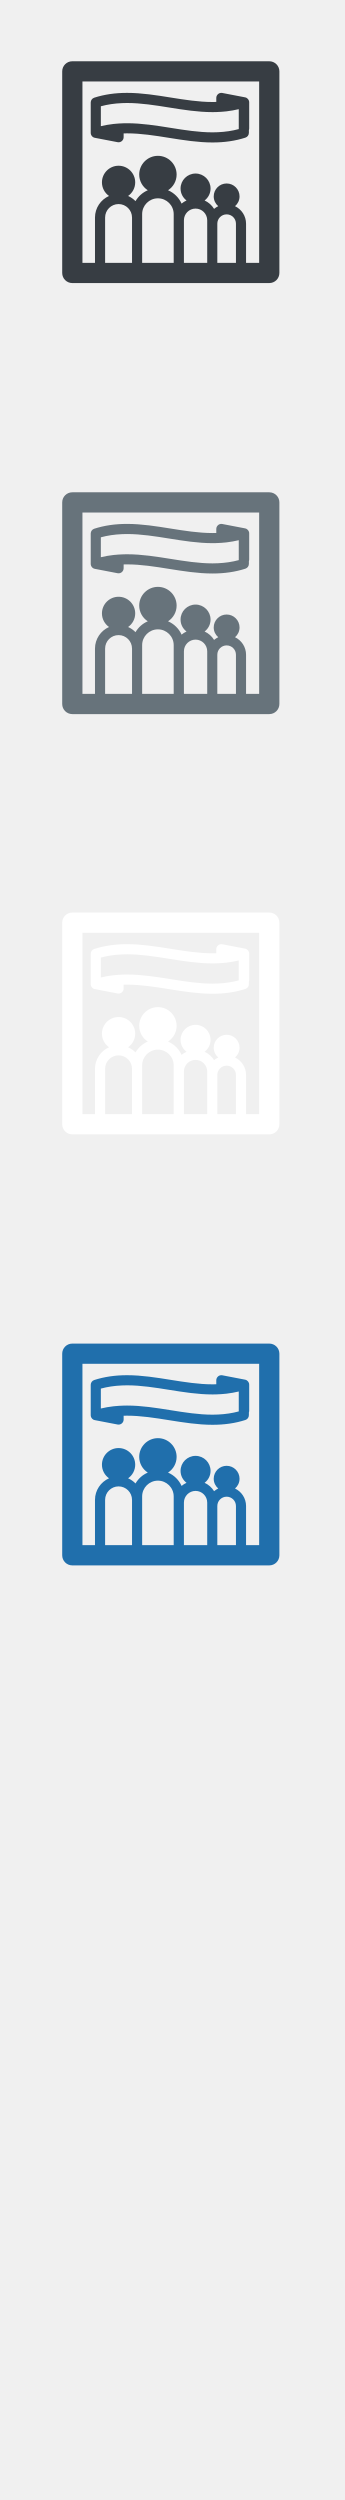
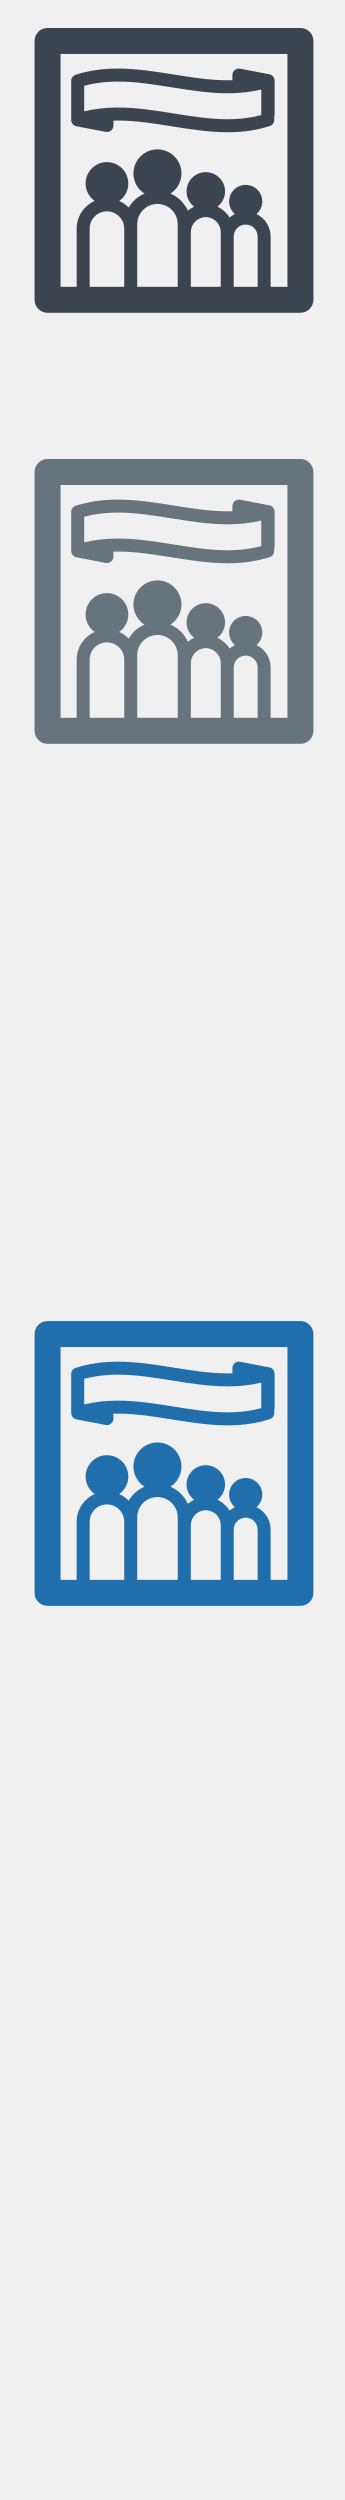
<svg xmlns="http://www.w3.org/2000/svg" width="32px" height="232px" viewBox="0 0 32 232" version="1.1">
  <description>Created with Sketch.</description>
  <defs />
-   <g id="Gold-destinations" stroke="none" stroke-width="1" fill="none" fill-rule="evenodd">
-     <g id="Slices" transform="translate(-120, 0)" />
-     <g id="Interests-Icons" transform="translate(-114, -1)">
-       <g id="Family-travel" transform="translate(120, 126)" fill="#206FAC">
-         <path d="M2.419,3.512 L2.419,6.329 C2.419,6.353 2.422,6.378 2.426,6.402 C2.427,6.408 2.428,6.415 2.429,6.421 C2.434,6.444 2.439,6.465 2.447,6.486 C2.448,6.487 2.449,6.488 2.449,6.49 C2.456,6.513 2.467,6.534 2.478,6.554 C2.482,6.56 2.485,6.565 2.489,6.57 C2.499,6.588 2.51,6.604 2.523,6.621 C2.526,6.623 2.527,6.626 2.529,6.629 C2.544,6.647 2.561,6.663 2.578,6.679 C2.583,6.684 2.588,6.688 2.593,6.692 C2.599,6.698 2.606,6.703 2.612,6.707 C2.621,6.714 2.63,6.718 2.638,6.723 C2.643,6.728 2.649,6.731 2.654,6.735 C2.673,6.745 2.694,6.755 2.716,6.765 C2.722,6.766 2.727,6.768 2.732,6.77 C2.75,6.777 2.771,6.782 2.792,6.787 C2.795,6.788 2.798,6.789 2.801,6.789 L4.915,7.195 C5.052,7.221 5.193,7.186 5.303,7.095 C5.41,7.006 5.473,6.874 5.473,6.735 L5.473,6.38 C5.578,6.378 5.685,6.375 5.793,6.375 C7.077,6.375 8.402,6.587 9.683,6.792 C11.002,7.002 12.364,7.221 13.724,7.221 C14.837,7.221 15.834,7.075 16.77,6.775 C16.965,6.712 17.097,6.534 17.097,6.329 L17.097,6.075 C17.114,6.026 17.125,5.976 17.125,5.922 L17.125,3.494 C17.125,3.27 16.965,3.076 16.743,3.033 L14.629,2.627 C14.6,2.622 14.57,2.619 14.541,2.619 C14.433,2.619 14.326,2.656 14.242,2.727 C14.134,2.816 14.071,2.948 14.071,3.09 L14.071,3.46 C13.957,3.463 13.841,3.466 13.724,3.466 C12.439,3.466 11.113,3.254 9.832,3.049 C8.515,2.838 7.151,2.619 5.793,2.619 L5.792,2.619 C4.679,2.619 3.683,2.766 2.746,3.065 C2.551,3.128 2.419,3.308 2.419,3.512 L2.419,3.512 Z M13.724,6.282 C12.439,6.282 11.114,6.07 9.832,5.865 C8.515,5.655 7.151,5.436 5.793,5.436 C5.685,5.436 5.578,5.438 5.473,5.441 C5.313,5.445 5.158,5.452 5.004,5.463 C4.845,5.474 4.689,5.486 4.533,5.504 C4.128,5.549 3.738,5.617 3.359,5.709 L3.359,3.862 C3.976,3.694 4.629,3.598 5.335,3.569 C5.484,3.562 5.637,3.558 5.792,3.558 L5.793,3.558 C7.077,3.558 8.402,3.77 9.683,3.975 C11.001,4.186 12.364,4.405 13.724,4.405 C13.841,4.405 13.957,4.402 14.071,4.399 C14.23,4.394 14.386,4.386 14.541,4.376 C14.699,4.365 14.857,4.351 15.011,4.334 C15.406,4.287 15.786,4.22 16.157,4.131 L16.157,5.979 C15.553,6.143 14.916,6.238 14.227,6.269 C14.062,6.276 13.895,6.282 13.724,6.282 L13.724,6.282 Z" id="Fill-1" />
-         <path d="M18.988,-0.315 L0.711,-0.315 C0.193,-0.315 -0.228,0.105 -0.228,0.624 L-0.228,19.331 C-0.228,19.849 0.193,20.269 0.711,20.269 L18.988,20.269 C19.507,20.269 19.927,19.849 19.927,19.331 L19.927,0.624 C19.927,0.105 19.507,-0.315 18.988,-0.315 L18.988,-0.315 Z M7.191,14.187 L7.191,13.868 C7.191,13.061 7.848,12.404 8.655,12.404 C9.462,12.404 10.119,13.061 10.119,13.868 L10.119,18.391 L7.191,18.391 L7.191,14.187 L7.191,14.187 Z M6.252,18.391 L3.754,18.391 L3.754,14.187 C3.754,13.498 4.315,12.937 5.004,12.937 C5.691,12.937 6.252,13.498 6.252,14.187 L6.252,18.391 L6.252,18.391 Z M13.229,14.759 L13.229,18.391 L11.068,18.391 L11.068,14.439 C11.068,13.842 11.552,13.357 12.148,13.357 C12.744,13.357 13.229,13.842 13.229,14.439 L13.229,14.759 L13.229,14.759 Z M14.167,14.759 C14.167,14.281 14.554,13.893 15.032,13.893 C15.508,13.893 15.896,14.281 15.896,14.759 L15.896,18.391 L14.167,18.391 L14.167,14.759 L14.167,14.759 Z M18.049,18.391 L16.834,18.391 L16.834,14.759 C16.834,14.043 16.416,13.425 15.81,13.134 C16.067,12.914 16.23,12.589 16.23,12.226 C16.23,11.565 15.692,11.027 15.032,11.027 C14.371,11.027 13.833,11.565 13.833,12.226 C13.833,12.589 13.996,12.914 14.252,13.134 C14.113,13.201 13.983,13.285 13.867,13.383 C13.657,13.044 13.352,12.772 12.987,12.604 C13.322,12.349 13.54,11.948 13.54,11.496 C13.54,10.728 12.916,10.104 12.148,10.104 C11.38,10.104 10.756,10.728 10.756,11.496 C10.756,11.948 10.973,12.349 11.309,12.604 C11.143,12.681 10.989,12.776 10.85,12.893 C10.603,12.339 10.152,11.896 9.594,11.656 C10.072,11.347 10.39,10.81 10.39,10.199 C10.39,9.241 9.612,8.461 8.655,8.461 C7.698,8.461 6.918,9.241 6.918,10.199 C6.918,10.81 7.236,11.347 7.715,11.656 C7.234,11.861 6.835,12.219 6.576,12.666 C6.38,12.466 6.149,12.302 5.889,12.186 C6.286,11.906 6.547,11.446 6.547,10.924 C6.547,10.072 5.854,9.38 5.004,9.38 C4.152,9.38 3.46,10.072 3.46,10.924 C3.46,11.446 3.72,11.906 4.117,12.186 C3.352,12.527 2.815,13.296 2.815,14.187 L2.815,18.391 L1.651,18.391 L1.651,1.562 L18.049,1.562 L18.049,18.391 L18.049,18.391 Z" id="Fill-2" />
-       </g>
-       <g id="Family-travel-2" transform="translate(120, 47)" fill="#67737B">
-         <path d="M2.419,3.512 L2.419,6.329 C2.419,6.353 2.422,6.378 2.426,6.402 C2.427,6.408 2.428,6.415 2.429,6.421 C2.434,6.444 2.439,6.465 2.447,6.486 C2.448,6.487 2.449,6.488 2.449,6.49 C2.456,6.513 2.467,6.534 2.478,6.554 C2.482,6.56 2.485,6.565 2.489,6.57 C2.499,6.588 2.51,6.604 2.523,6.621 C2.526,6.623 2.527,6.626 2.529,6.629 C2.544,6.647 2.561,6.663 2.578,6.679 C2.583,6.684 2.588,6.688 2.593,6.692 C2.599,6.698 2.606,6.703 2.612,6.707 C2.621,6.714 2.63,6.718 2.638,6.723 C2.643,6.728 2.649,6.731 2.654,6.735 C2.673,6.745 2.694,6.755 2.716,6.765 C2.722,6.766 2.727,6.768 2.732,6.77 C2.75,6.777 2.771,6.782 2.792,6.787 C2.795,6.788 2.798,6.789 2.801,6.789 L4.915,7.195 C5.052,7.221 5.193,7.186 5.303,7.095 C5.41,7.006 5.473,6.874 5.473,6.735 L5.473,6.38 C5.578,6.378 5.685,6.375 5.793,6.375 C7.077,6.375 8.402,6.587 9.683,6.792 C11.002,7.002 12.364,7.221 13.724,7.221 C14.837,7.221 15.834,7.075 16.77,6.775 C16.965,6.712 17.097,6.534 17.097,6.329 L17.097,6.075 C17.114,6.026 17.125,5.976 17.125,5.922 L17.125,3.494 C17.125,3.27 16.965,3.076 16.743,3.033 L14.629,2.627 C14.6,2.622 14.57,2.619 14.541,2.619 C14.433,2.619 14.326,2.656 14.242,2.727 C14.134,2.816 14.071,2.948 14.071,3.09 L14.071,3.46 C13.957,3.463 13.841,3.466 13.724,3.466 C12.439,3.466 11.113,3.254 9.832,3.049 C8.515,2.838 7.151,2.619 5.793,2.619 L5.792,2.619 C4.679,2.619 3.683,2.766 2.746,3.065 C2.551,3.128 2.419,3.308 2.419,3.512 L2.419,3.512 Z M13.724,6.282 C12.439,6.282 11.114,6.07 9.832,5.865 C8.515,5.655 7.151,5.436 5.793,5.436 C5.685,5.436 5.578,5.438 5.473,5.441 C5.313,5.445 5.158,5.452 5.004,5.463 C4.845,5.474 4.689,5.486 4.533,5.504 C4.128,5.549 3.738,5.617 3.359,5.709 L3.359,3.862 C3.976,3.694 4.629,3.598 5.335,3.569 C5.484,3.562 5.637,3.558 5.792,3.558 L5.793,3.558 C7.077,3.558 8.402,3.77 9.683,3.975 C11.001,4.186 12.364,4.405 13.724,4.405 C13.841,4.405 13.957,4.402 14.071,4.399 C14.23,4.394 14.386,4.386 14.541,4.376 C14.699,4.365 14.857,4.351 15.011,4.334 C15.406,4.287 15.786,4.22 16.157,4.131 L16.157,5.979 C15.553,6.143 14.916,6.238 14.227,6.269 C14.062,6.276 13.895,6.282 13.724,6.282 L13.724,6.282 Z" id="Fill-1" />
-         <path d="M18.988,-0.315 L0.711,-0.315 C0.193,-0.315 -0.228,0.105 -0.228,0.624 L-0.228,19.331 C-0.228,19.849 0.193,20.269 0.711,20.269 L18.988,20.269 C19.507,20.269 19.927,19.849 19.927,19.331 L19.927,0.624 C19.927,0.105 19.507,-0.315 18.988,-0.315 L18.988,-0.315 Z M7.191,14.187 L7.191,13.868 C7.191,13.061 7.848,12.404 8.655,12.404 C9.462,12.404 10.119,13.061 10.119,13.868 L10.119,18.391 L7.191,18.391 L7.191,14.187 L7.191,14.187 Z M6.252,18.391 L3.754,18.391 L3.754,14.187 C3.754,13.498 4.315,12.937 5.004,12.937 C5.691,12.937 6.252,13.498 6.252,14.187 L6.252,18.391 L6.252,18.391 Z M13.229,14.759 L13.229,18.391 L11.068,18.391 L11.068,14.439 C11.068,13.842 11.552,13.357 12.148,13.357 C12.744,13.357 13.229,13.842 13.229,14.439 L13.229,14.759 L13.229,14.759 Z M14.167,14.759 C14.167,14.281 14.554,13.893 15.032,13.893 C15.508,13.893 15.896,14.281 15.896,14.759 L15.896,18.391 L14.167,18.391 L14.167,14.759 L14.167,14.759 Z M18.049,18.391 L16.834,18.391 L16.834,14.759 C16.834,14.043 16.416,13.425 15.81,13.134 C16.067,12.914 16.23,12.589 16.23,12.226 C16.23,11.565 15.692,11.027 15.032,11.027 C14.371,11.027 13.833,11.565 13.833,12.226 C13.833,12.589 13.996,12.914 14.252,13.134 C14.113,13.201 13.983,13.285 13.867,13.383 C13.657,13.044 13.352,12.772 12.987,12.604 C13.322,12.349 13.54,11.948 13.54,11.496 C13.54,10.728 12.916,10.104 12.148,10.104 C11.38,10.104 10.756,10.728 10.756,11.496 C10.756,11.948 10.973,12.349 11.309,12.604 C11.143,12.681 10.989,12.776 10.85,12.893 C10.603,12.339 10.152,11.896 9.594,11.656 C10.072,11.347 10.39,10.81 10.39,10.199 C10.39,9.241 9.612,8.461 8.655,8.461 C7.698,8.461 6.918,9.241 6.918,10.199 C6.918,10.81 7.236,11.347 7.715,11.656 C7.234,11.861 6.835,12.219 6.576,12.666 C6.38,12.466 6.149,12.302 5.889,12.186 C6.286,11.906 6.547,11.446 6.547,10.924 C6.547,10.072 5.854,9.38 5.004,9.38 C4.152,9.38 3.46,10.072 3.46,10.924 C3.46,11.446 3.72,11.906 4.117,12.186 C3.352,12.527 2.815,13.296 2.815,14.187 L2.815,18.391 L1.651,18.391 L1.651,1.562 L18.049,1.562 L18.049,18.391 L18.049,18.391 Z" id="Fill-2" />
-       </g>
-       <g id="Family-travel-3" transform="translate(120, 7)" fill="#373D43">
-         <path d="M2.419,3.512 L2.419,6.329 C2.419,6.353 2.422,6.378 2.426,6.402 C2.427,6.408 2.428,6.415 2.429,6.421 C2.434,6.444 2.439,6.465 2.447,6.486 C2.448,6.487 2.449,6.488 2.449,6.49 C2.456,6.513 2.467,6.534 2.478,6.554 C2.482,6.56 2.485,6.565 2.489,6.57 C2.499,6.588 2.51,6.604 2.523,6.621 C2.526,6.623 2.527,6.626 2.529,6.629 C2.544,6.647 2.561,6.663 2.578,6.679 C2.583,6.684 2.588,6.688 2.593,6.692 C2.599,6.698 2.606,6.703 2.612,6.707 C2.621,6.714 2.63,6.718 2.638,6.723 C2.643,6.728 2.649,6.731 2.654,6.735 C2.673,6.745 2.694,6.755 2.716,6.765 C2.722,6.766 2.727,6.768 2.732,6.77 C2.75,6.777 2.771,6.782 2.792,6.787 C2.795,6.788 2.798,6.789 2.801,6.789 L4.915,7.195 C5.052,7.221 5.193,7.186 5.303,7.095 C5.41,7.006 5.473,6.874 5.473,6.735 L5.473,6.38 C5.578,6.378 5.685,6.375 5.793,6.375 C7.077,6.375 8.402,6.587 9.683,6.792 C11.002,7.002 12.364,7.221 13.724,7.221 C14.837,7.221 15.834,7.075 16.77,6.775 C16.965,6.712 17.097,6.534 17.097,6.329 L17.097,6.075 C17.114,6.026 17.125,5.976 17.125,5.922 L17.125,3.494 C17.125,3.27 16.965,3.076 16.743,3.033 L14.629,2.627 C14.6,2.622 14.57,2.619 14.541,2.619 C14.433,2.619 14.326,2.656 14.242,2.727 C14.134,2.816 14.071,2.948 14.071,3.09 L14.071,3.46 C13.957,3.463 13.841,3.466 13.724,3.466 C12.439,3.466 11.113,3.254 9.832,3.049 C8.515,2.838 7.151,2.619 5.793,2.619 L5.792,2.619 C4.679,2.619 3.683,2.766 2.746,3.065 C2.551,3.128 2.419,3.308 2.419,3.512 L2.419,3.512 Z M13.724,6.282 C12.439,6.282 11.114,6.07 9.832,5.865 C8.515,5.655 7.151,5.436 5.793,5.436 C5.685,5.436 5.578,5.438 5.473,5.441 C5.313,5.445 5.158,5.452 5.004,5.463 C4.845,5.474 4.689,5.486 4.533,5.504 C4.128,5.549 3.738,5.617 3.359,5.709 L3.359,3.862 C3.976,3.694 4.629,3.598 5.335,3.569 C5.484,3.562 5.637,3.558 5.792,3.558 L5.793,3.558 C7.077,3.558 8.402,3.77 9.683,3.975 C11.001,4.186 12.364,4.405 13.724,4.405 C13.841,4.405 13.957,4.402 14.071,4.399 C14.23,4.394 14.386,4.386 14.541,4.376 C14.699,4.365 14.857,4.351 15.011,4.334 C15.406,4.287 15.786,4.22 16.157,4.131 L16.157,5.979 C15.553,6.143 14.916,6.238 14.227,6.269 C14.062,6.276 13.895,6.282 13.724,6.282 L13.724,6.282 Z" id="Fill-1" />
-         <path d="M18.988,-0.315 L0.711,-0.315 C0.193,-0.315 -0.228,0.105 -0.228,0.624 L-0.228,19.331 C-0.228,19.849 0.193,20.269 0.711,20.269 L18.988,20.269 C19.507,20.269 19.927,19.849 19.927,19.331 L19.927,0.624 C19.927,0.105 19.507,-0.315 18.988,-0.315 L18.988,-0.315 Z M7.191,14.187 L7.191,13.868 C7.191,13.061 7.848,12.404 8.655,12.404 C9.462,12.404 10.119,13.061 10.119,13.868 L10.119,18.391 L7.191,18.391 L7.191,14.187 L7.191,14.187 Z M6.252,18.391 L3.754,18.391 L3.754,14.187 C3.754,13.498 4.315,12.937 5.004,12.937 C5.691,12.937 6.252,13.498 6.252,14.187 L6.252,18.391 L6.252,18.391 Z M13.229,14.759 L13.229,18.391 L11.068,18.391 L11.068,14.439 C11.068,13.842 11.552,13.357 12.148,13.357 C12.744,13.357 13.229,13.842 13.229,14.439 L13.229,14.759 L13.229,14.759 Z M14.167,14.759 C14.167,14.281 14.554,13.893 15.032,13.893 C15.508,13.893 15.896,14.281 15.896,14.759 L15.896,18.391 L14.167,18.391 L14.167,14.759 L14.167,14.759 Z M18.049,18.391 L16.834,18.391 L16.834,14.759 C16.834,14.043 16.416,13.425 15.81,13.134 C16.067,12.914 16.23,12.589 16.23,12.226 C16.23,11.565 15.692,11.027 15.032,11.027 C14.371,11.027 13.833,11.565 13.833,12.226 C13.833,12.589 13.996,12.914 14.252,13.134 C14.113,13.201 13.983,13.285 13.867,13.383 C13.657,13.044 13.352,12.772 12.987,12.604 C13.322,12.349 13.54,11.948 13.54,11.496 C13.54,10.728 12.916,10.104 12.148,10.104 C11.38,10.104 10.756,10.728 10.756,11.496 C10.756,11.948 10.973,12.349 11.309,12.604 C11.143,12.681 10.989,12.776 10.85,12.893 C10.603,12.339 10.152,11.896 9.594,11.656 C10.072,11.347 10.39,10.81 10.39,10.199 C10.39,9.241 9.612,8.461 8.655,8.461 C7.698,8.461 6.918,9.241 6.918,10.199 C6.918,10.81 7.236,11.347 7.715,11.656 C7.234,11.861 6.835,12.219 6.576,12.666 C6.38,12.466 6.149,12.302 5.889,12.186 C6.286,11.906 6.547,11.446 6.547,10.924 C6.547,10.072 5.854,9.38 5.004,9.38 C4.152,9.38 3.46,10.072 3.46,10.924 C3.46,11.446 3.72,11.906 4.117,12.186 C3.352,12.527 2.815,13.296 2.815,14.187 L2.815,18.391 L1.651,18.391 L1.651,1.562 L18.049,1.562 L18.049,18.391 L18.049,18.391 Z" id="Fill-2" />
-       </g>
-       <g id="Family-travel-4" transform="translate(120, 86)" fill="#FFFFFF">
-         <path d="M2.419,3.512 L2.419,6.329 C2.419,6.353 2.422,6.378 2.426,6.402 C2.427,6.408 2.428,6.415 2.429,6.421 C2.434,6.444 2.439,6.465 2.447,6.486 C2.448,6.487 2.449,6.488 2.449,6.49 C2.456,6.513 2.467,6.534 2.478,6.554 C2.482,6.56 2.485,6.565 2.489,6.57 C2.499,6.588 2.51,6.604 2.523,6.621 C2.526,6.623 2.527,6.626 2.529,6.629 C2.544,6.647 2.561,6.663 2.578,6.679 C2.583,6.684 2.588,6.688 2.593,6.692 C2.599,6.698 2.606,6.703 2.612,6.707 C2.621,6.714 2.63,6.718 2.638,6.723 C2.643,6.728 2.649,6.731 2.654,6.735 C2.673,6.745 2.694,6.755 2.716,6.765 C2.722,6.766 2.727,6.768 2.732,6.77 C2.75,6.777 2.771,6.782 2.792,6.787 C2.795,6.788 2.798,6.789 2.801,6.789 L4.915,7.195 C5.052,7.221 5.193,7.186 5.303,7.095 C5.41,7.006 5.473,6.874 5.473,6.735 L5.473,6.38 C5.578,6.378 5.685,6.375 5.793,6.375 C7.077,6.375 8.402,6.587 9.683,6.792 C11.002,7.002 12.364,7.221 13.724,7.221 C14.837,7.221 15.834,7.075 16.77,6.775 C16.965,6.712 17.097,6.534 17.097,6.329 L17.097,6.075 C17.114,6.026 17.125,5.976 17.125,5.922 L17.125,3.494 C17.125,3.27 16.965,3.076 16.743,3.033 L14.629,2.627 C14.6,2.622 14.57,2.619 14.541,2.619 C14.433,2.619 14.326,2.656 14.242,2.727 C14.134,2.816 14.071,2.948 14.071,3.09 L14.071,3.46 C13.957,3.463 13.841,3.466 13.724,3.466 C12.439,3.466 11.113,3.254 9.832,3.049 C8.515,2.838 7.151,2.619 5.793,2.619 L5.792,2.619 C4.679,2.619 3.683,2.766 2.746,3.065 C2.551,3.128 2.419,3.308 2.419,3.512 L2.419,3.512 Z M13.724,6.282 C12.439,6.282 11.114,6.07 9.832,5.865 C8.515,5.655 7.151,5.436 5.793,5.436 C5.685,5.436 5.578,5.438 5.473,5.441 C5.313,5.445 5.158,5.452 5.004,5.463 C4.845,5.474 4.689,5.486 4.533,5.504 C4.128,5.549 3.738,5.617 3.359,5.709 L3.359,3.862 C3.976,3.694 4.629,3.598 5.335,3.569 C5.484,3.562 5.637,3.558 5.792,3.558 L5.793,3.558 C7.077,3.558 8.402,3.77 9.683,3.975 C11.001,4.186 12.364,4.405 13.724,4.405 C13.841,4.405 13.957,4.402 14.071,4.399 C14.23,4.394 14.386,4.386 14.541,4.376 C14.699,4.365 14.857,4.351 15.011,4.334 C15.406,4.287 15.786,4.22 16.157,4.131 L16.157,5.979 C15.553,6.143 14.916,6.238 14.227,6.269 C14.062,6.276 13.895,6.282 13.724,6.282 L13.724,6.282 Z" id="Fill-1" />
-         <path d="M18.988,-0.315 L0.711,-0.315 C0.193,-0.315 -0.228,0.105 -0.228,0.624 L-0.228,19.331 C-0.228,19.849 0.193,20.269 0.711,20.269 L18.988,20.269 C19.507,20.269 19.927,19.849 19.927,19.331 L19.927,0.624 C19.927,0.105 19.507,-0.315 18.988,-0.315 L18.988,-0.315 Z M7.191,14.187 L7.191,13.868 C7.191,13.061 7.848,12.404 8.655,12.404 C9.462,12.404 10.119,13.061 10.119,13.868 L10.119,18.391 L7.191,18.391 L7.191,14.187 L7.191,14.187 Z M6.252,18.391 L3.754,18.391 L3.754,14.187 C3.754,13.498 4.315,12.937 5.004,12.937 C5.691,12.937 6.252,13.498 6.252,14.187 L6.252,18.391 L6.252,18.391 Z M13.229,14.759 L13.229,18.391 L11.068,18.391 L11.068,14.439 C11.068,13.842 11.552,13.357 12.148,13.357 C12.744,13.357 13.229,13.842 13.229,14.439 L13.229,14.759 L13.229,14.759 Z M14.167,14.759 C14.167,14.281 14.554,13.893 15.032,13.893 C15.508,13.893 15.896,14.281 15.896,14.759 L15.896,18.391 L14.167,18.391 L14.167,14.759 L14.167,14.759 Z M18.049,18.391 L16.834,18.391 L16.834,14.759 C16.834,14.043 16.416,13.425 15.81,13.134 C16.067,12.914 16.23,12.589 16.23,12.226 C16.23,11.565 15.692,11.027 15.032,11.027 C14.371,11.027 13.833,11.565 13.833,12.226 C13.833,12.589 13.996,12.914 14.252,13.134 C14.113,13.201 13.983,13.285 13.867,13.383 C13.657,13.044 13.352,12.772 12.987,12.604 C13.322,12.349 13.54,11.948 13.54,11.496 C13.54,10.728 12.916,10.104 12.148,10.104 C11.38,10.104 10.756,10.728 10.756,11.496 C10.756,11.948 10.973,12.349 11.309,12.604 C11.143,12.681 10.989,12.776 10.85,12.893 C10.603,12.339 10.152,11.896 9.594,11.656 C10.072,11.347 10.39,10.81 10.39,10.199 C10.39,9.241 9.612,8.461 8.655,8.461 C7.698,8.461 6.918,9.241 6.918,10.199 C6.918,10.81 7.236,11.347 7.715,11.656 C7.234,11.861 6.835,12.219 6.576,12.666 C6.38,12.466 6.149,12.302 5.889,12.186 C6.286,11.906 6.547,11.446 6.547,10.924 C6.547,10.072 5.854,9.38 5.004,9.38 C4.152,9.38 3.46,10.072 3.46,10.924 C3.46,11.446 3.72,11.906 4.117,12.186 C3.352,12.527 2.815,13.296 2.815,14.187 L2.815,18.391 L1.651,18.391 L1.651,1.562 L18.049,1.562 L18.049,18.391 L18.049,18.391 Z" id="Fill-2" />
-       </g>
+   <g id="Points-of-interest" stroke="none" stroke-width="1" fill="none" fill-rule="evenodd">
+     <g id="Family-travel-3" transform="translate(3.5, 3)" fill="#3B444F">
+       <path d="M3.106,4.509 L3.106,8.126 C3.106,8.157 3.11,8.189 3.115,8.22 C3.116,8.227 3.118,8.236 3.119,8.244 C3.125,8.273 3.132,8.301 3.142,8.327 C3.143,8.329 3.144,8.331 3.145,8.332 C3.154,8.362 3.168,8.389 3.182,8.415 C3.186,8.422 3.191,8.429 3.195,8.436 C3.209,8.459 3.222,8.48 3.239,8.501 C3.243,8.504 3.245,8.508 3.247,8.511 C3.266,8.535 3.289,8.555 3.31,8.576 C3.316,8.581 3.323,8.587 3.329,8.592 C3.337,8.599 3.346,8.607 3.354,8.612 C3.365,8.62 3.377,8.625 3.387,8.633 C3.394,8.638 3.401,8.642 3.408,8.647 C3.431,8.661 3.459,8.673 3.487,8.686 C3.494,8.687 3.501,8.69 3.508,8.692 C3.531,8.701 3.557,8.708 3.584,8.714 C3.589,8.715 3.592,8.717 3.596,8.717 L6.31,9.238 C6.486,9.272 6.668,9.226 6.808,9.11 C6.947,8.996 7.027,8.826 7.027,8.647 L7.027,8.192 C7.161,8.189 7.299,8.185 7.438,8.185 C9.087,8.185 10.788,8.457 12.433,8.721 C14.126,8.99 15.875,9.272 17.621,9.272 C19.05,9.272 20.33,9.084 21.532,8.699 C21.782,8.618 21.951,8.389 21.951,8.126 L21.951,7.8 C21.973,7.737 21.987,7.673 21.987,7.604 L21.987,4.487 C21.987,4.198 21.782,3.949 21.497,3.894 L18.783,3.373 C18.746,3.367 18.708,3.363 18.67,3.363 C18.532,3.363 18.394,3.41 18.285,3.502 C18.147,3.616 18.066,3.786 18.066,3.967 L18.066,4.443 C17.92,4.446 17.771,4.45 17.621,4.45 C15.971,4.45 14.269,4.177 12.623,3.914 C10.933,3.644 9.182,3.363 7.438,3.363 L7.436,3.363 C6.007,3.363 4.728,3.551 3.526,3.935 C3.276,4.016 3.106,4.248 3.106,4.509 L3.106,4.509 Z M17.621,8.066 C15.971,8.066 14.27,7.793 12.623,7.53 C10.933,7.26 9.182,6.979 7.438,6.979 C7.3,6.979 7.161,6.983 7.027,6.986 C6.822,6.991 6.622,7 6.424,7.014 C6.22,7.028 6.02,7.044 5.82,7.067 C5.3,7.125 4.799,7.213 4.312,7.33 L4.312,4.958 C5.105,4.743 5.944,4.62 6.85,4.583 C7.042,4.574 7.238,4.568 7.436,4.568 L7.438,4.568 C9.087,4.568 10.788,4.841 12.433,5.104 C14.125,5.375 15.875,5.656 17.621,5.656 C17.771,5.656 17.92,5.652 18.066,5.649 C18.271,5.642 18.471,5.631 18.67,5.619 C18.873,5.605 19.075,5.587 19.273,5.564 C19.78,5.505 20.269,5.419 20.745,5.305 L20.745,7.676 C19.97,7.887 19.151,8.01 18.267,8.049 C18.054,8.058 17.84,8.066 17.621,8.066 L17.621,8.066 Z" id="Fill-1" />
+       <path d="M24.379,-0.404 L0.913,-0.404 C0.248,-0.404 -0.293,0.135 -0.293,0.802 L-0.293,24.819 C-0.293,25.484 0.248,26.025 0.913,26.025 L24.379,26.025 C25.046,26.025 25.585,25.484 25.585,24.819 L25.585,0.802 C25.585,0.135 25.046,-0.404 24.379,-0.404 L24.379,-0.404 Z M9.233,18.215 L9.233,17.806 C9.233,16.769 10.076,15.926 11.113,15.926 C12.149,15.926 12.993,16.769 12.993,17.806 L12.993,23.613 L9.233,23.613 L9.233,18.215 L9.233,18.215 Z M8.028,23.613 L4.82,23.613 L4.82,18.215 C4.82,17.331 5.54,16.611 6.424,16.611 C7.307,16.611 8.028,17.331 8.028,18.215 L8.028,23.613 L8.028,23.613 Z M16.985,18.95 L16.985,23.613 L14.21,23.613 L14.21,18.539 C14.21,17.773 14.832,17.149 15.597,17.149 C16.363,17.149 16.985,17.773 16.985,18.539 L16.985,18.95 L16.985,18.95 Z M18.19,18.95 C18.19,18.337 18.686,17.838 19.3,17.838 C19.912,17.838 20.41,18.337 20.41,18.95 L20.41,23.613 L18.19,23.613 L18.19,18.95 L18.19,18.95 Z M23.175,23.613 L21.614,23.613 L21.614,18.95 C21.614,18.031 21.077,17.237 20.3,16.864 C20.629,16.581 20.839,16.163 20.839,15.698 C20.839,14.849 20.148,14.158 19.3,14.158 C18.452,14.158 17.761,14.849 17.761,15.698 C17.761,16.163 17.971,16.581 18.299,16.864 C18.12,16.95 17.954,17.057 17.805,17.183 C17.535,16.748 17.144,16.399 16.675,16.182 C17.104,15.856 17.385,15.34 17.385,14.76 C17.385,13.774 16.583,12.974 15.597,12.974 C14.611,12.974 13.81,13.774 13.81,14.76 C13.81,15.34 14.089,15.856 14.52,16.182 C14.307,16.281 14.109,16.404 13.931,16.554 C13.614,15.843 13.035,15.274 12.318,14.966 C12.932,14.569 13.34,13.88 13.34,13.095 C13.34,11.865 12.342,10.863 11.113,10.863 C9.884,10.863 8.882,11.865 8.882,13.095 C8.882,13.88 9.291,14.569 9.906,14.966 C9.289,15.23 8.776,15.688 8.443,16.263 C8.192,16.005 7.895,15.795 7.561,15.646 C8.071,15.287 8.406,14.696 8.406,14.025 C8.406,12.931 7.516,12.043 6.424,12.043 C5.331,12.043 4.443,12.931 4.443,14.025 C4.443,14.696 4.776,15.287 5.287,15.646 C4.303,16.084 3.614,17.071 3.614,18.215 L3.614,23.613 L2.119,23.613 L2.119,2.006 L23.175,2.006 L23.175,23.613 L23.175,23.613 Z" id="Fill-2" />
+     </g>
+     <g id="Family-travel-4" transform="translate(3.5, 43)" fill="#67747C">
+       <path d="M3.106,4.509 L3.106,8.126 C3.106,8.157 3.11,8.189 3.115,8.22 C3.116,8.227 3.118,8.236 3.119,8.244 C3.125,8.273 3.132,8.301 3.142,8.327 C3.143,8.329 3.144,8.331 3.145,8.332 C3.154,8.362 3.168,8.389 3.182,8.415 C3.186,8.422 3.191,8.429 3.195,8.436 C3.209,8.459 3.222,8.48 3.239,8.501 C3.243,8.504 3.245,8.508 3.247,8.511 C3.266,8.535 3.289,8.555 3.31,8.576 C3.316,8.581 3.323,8.587 3.329,8.592 C3.337,8.599 3.346,8.607 3.354,8.612 C3.365,8.62 3.377,8.625 3.387,8.633 C3.394,8.638 3.401,8.642 3.408,8.647 C3.431,8.661 3.459,8.673 3.487,8.686 C3.494,8.687 3.501,8.69 3.508,8.692 C3.531,8.701 3.557,8.708 3.584,8.714 C3.589,8.715 3.592,8.717 3.596,8.717 L6.31,9.238 C6.486,9.272 6.668,9.226 6.808,9.11 C6.947,8.996 7.027,8.826 7.027,8.647 L7.027,8.192 C7.161,8.189 7.299,8.185 7.438,8.185 C9.087,8.185 10.788,8.457 12.433,8.721 C14.126,8.99 15.875,9.272 17.621,9.272 C19.05,9.272 20.33,9.084 21.532,8.699 C21.782,8.618 21.951,8.389 21.951,8.126 L21.951,7.8 C21.973,7.737 21.987,7.673 21.987,7.604 L21.987,4.487 C21.987,4.198 21.782,3.949 21.497,3.894 L18.783,3.373 C18.746,3.367 18.708,3.363 18.67,3.363 C18.532,3.363 18.394,3.41 18.285,3.502 C18.147,3.616 18.066,3.786 18.066,3.967 L18.066,4.443 C17.92,4.446 17.771,4.45 17.621,4.45 C15.971,4.45 14.269,4.177 12.623,3.914 C10.933,3.644 9.182,3.363 7.438,3.363 L7.436,3.363 C6.007,3.363 4.728,3.551 3.526,3.935 C3.276,4.016 3.106,4.248 3.106,4.509 L3.106,4.509 Z M17.621,8.066 C15.971,8.066 14.27,7.793 12.623,7.53 C10.933,7.26 9.182,6.979 7.438,6.979 C7.3,6.979 7.161,6.983 7.027,6.986 C6.822,6.991 6.622,7 6.424,7.014 C6.22,7.028 6.02,7.044 5.82,7.067 C5.3,7.125 4.799,7.213 4.312,7.33 L4.312,4.958 C5.105,4.743 5.944,4.62 6.85,4.583 C7.042,4.574 7.238,4.568 7.436,4.568 L7.438,4.568 C9.087,4.568 10.788,4.841 12.433,5.104 C14.125,5.375 15.875,5.656 17.621,5.656 C17.771,5.656 17.92,5.652 18.066,5.649 C18.271,5.642 18.471,5.631 18.67,5.619 C18.873,5.605 19.075,5.587 19.273,5.564 C19.78,5.505 20.269,5.419 20.745,5.305 L20.745,7.676 C19.97,7.887 19.151,8.01 18.267,8.049 C18.054,8.058 17.84,8.066 17.621,8.066 L17.621,8.066 Z" id="Fill-1" />
+       <path d="M24.379,-0.404 L0.913,-0.404 C0.248,-0.404 -0.293,0.135 -0.293,0.802 L-0.293,24.819 C-0.293,25.484 0.248,26.025 0.913,26.025 L24.379,26.025 C25.046,26.025 25.585,25.484 25.585,24.819 L25.585,0.802 C25.585,0.135 25.046,-0.404 24.379,-0.404 L24.379,-0.404 Z M9.233,18.215 L9.233,17.806 C9.233,16.769 10.076,15.926 11.113,15.926 C12.149,15.926 12.993,16.769 12.993,17.806 L12.993,23.613 L9.233,23.613 L9.233,18.215 L9.233,18.215 Z M8.028,23.613 L4.82,23.613 L4.82,18.215 C4.82,17.331 5.54,16.611 6.424,16.611 C7.307,16.611 8.028,17.331 8.028,18.215 L8.028,23.613 L8.028,23.613 Z M16.985,18.95 L16.985,23.613 L14.21,23.613 L14.21,18.539 C14.21,17.773 14.832,17.149 15.597,17.149 C16.363,17.149 16.985,17.773 16.985,18.539 L16.985,18.95 L16.985,18.95 Z M18.19,18.95 C18.19,18.337 18.686,17.838 19.3,17.838 C19.912,17.838 20.41,18.337 20.41,18.95 L20.41,23.613 L18.19,23.613 L18.19,18.95 L18.19,18.95 Z M23.175,23.613 L21.614,23.613 L21.614,18.95 C21.614,18.031 21.077,17.237 20.3,16.864 C20.629,16.581 20.839,16.163 20.839,15.698 C20.839,14.849 20.148,14.158 19.3,14.158 C18.452,14.158 17.761,14.849 17.761,15.698 C17.761,16.163 17.971,16.581 18.299,16.864 C18.12,16.95 17.954,17.057 17.805,17.183 C17.535,16.748 17.144,16.399 16.675,16.182 C17.104,15.856 17.385,15.34 17.385,14.76 C17.385,13.774 16.583,12.974 15.597,12.974 C14.611,12.974 13.81,13.774 13.81,14.76 C13.81,15.34 14.089,15.856 14.52,16.182 C14.307,16.281 14.109,16.404 13.931,16.554 C13.614,15.843 13.035,15.274 12.318,14.966 C12.932,14.569 13.34,13.88 13.34,13.095 C13.34,11.865 12.342,10.863 11.113,10.863 C9.884,10.863 8.882,11.865 8.882,13.095 C8.882,13.88 9.291,14.569 9.906,14.966 C9.289,15.23 8.776,15.688 8.443,16.263 C8.192,16.005 7.895,15.795 7.561,15.646 C8.071,15.287 8.406,14.696 8.406,14.025 C8.406,12.931 7.516,12.043 6.424,12.043 C5.331,12.043 4.443,12.931 4.443,14.025 C4.443,14.696 4.776,15.287 5.287,15.646 C4.303,16.084 3.614,17.071 3.614,18.215 L3.614,23.613 L2.119,23.613 L2.119,2.006 L23.175,2.006 L23.175,23.613 L23.175,23.613 Z" id="Fill-2" />
+     </g>
+     <g id="Family-travel-6" transform="translate(3.5, 123)" fill="#206FAC">
+       <path d="M3.106,4.509 L3.106,8.126 C3.106,8.157 3.11,8.189 3.115,8.22 C3.116,8.227 3.118,8.236 3.119,8.244 C3.125,8.273 3.132,8.301 3.142,8.327 C3.143,8.329 3.144,8.331 3.145,8.332 C3.154,8.362 3.168,8.389 3.182,8.415 C3.186,8.422 3.191,8.429 3.195,8.436 C3.209,8.459 3.222,8.48 3.239,8.501 C3.243,8.504 3.245,8.508 3.247,8.511 C3.266,8.535 3.289,8.555 3.31,8.576 C3.316,8.581 3.323,8.587 3.329,8.592 C3.337,8.599 3.346,8.607 3.354,8.612 C3.365,8.62 3.377,8.625 3.387,8.633 C3.394,8.638 3.401,8.642 3.408,8.647 C3.431,8.661 3.459,8.673 3.487,8.686 C3.494,8.687 3.501,8.69 3.508,8.692 C3.531,8.701 3.557,8.708 3.584,8.714 C3.589,8.715 3.592,8.717 3.596,8.717 L6.31,9.238 C6.486,9.272 6.668,9.226 6.808,9.11 C6.947,8.996 7.027,8.826 7.027,8.647 L7.027,8.192 C7.161,8.189 7.299,8.185 7.438,8.185 C9.087,8.185 10.788,8.457 12.433,8.721 C14.126,8.99 15.875,9.272 17.621,9.272 C19.05,9.272 20.33,9.084 21.532,8.699 C21.782,8.618 21.951,8.389 21.951,8.126 L21.951,7.8 C21.973,7.737 21.987,7.673 21.987,7.604 L21.987,4.487 C21.987,4.198 21.782,3.949 21.497,3.894 L18.783,3.373 C18.746,3.367 18.708,3.363 18.67,3.363 C18.532,3.363 18.394,3.41 18.285,3.502 C18.147,3.616 18.066,3.786 18.066,3.967 L18.066,4.443 C17.92,4.446 17.771,4.45 17.621,4.45 C15.971,4.45 14.269,4.177 12.623,3.914 C10.933,3.644 9.182,3.363 7.438,3.363 L7.436,3.363 C6.007,3.363 4.728,3.551 3.526,3.935 C3.276,4.016 3.106,4.248 3.106,4.509 L3.106,4.509 Z M17.621,8.066 C15.971,8.066 14.27,7.793 12.623,7.53 C10.933,7.26 9.182,6.979 7.438,6.979 C7.3,6.979 7.161,6.983 7.027,6.986 C6.822,6.991 6.622,7 6.424,7.014 C6.22,7.028 6.02,7.044 5.82,7.067 C5.3,7.125 4.799,7.213 4.312,7.33 L4.312,4.958 C5.105,4.743 5.944,4.62 6.85,4.583 C7.042,4.574 7.238,4.568 7.436,4.568 L7.438,4.568 C9.087,4.568 10.788,4.841 12.433,5.104 C14.125,5.375 15.875,5.656 17.621,5.656 C17.771,5.656 17.92,5.652 18.066,5.649 C18.271,5.642 18.471,5.631 18.67,5.619 C18.873,5.605 19.075,5.587 19.273,5.564 C19.78,5.505 20.269,5.419 20.745,5.305 L20.745,7.676 C19.97,7.887 19.151,8.01 18.267,8.049 C18.054,8.058 17.84,8.066 17.621,8.066 L17.621,8.066 Z" id="Fill-1" />
+       <path d="M24.379,-0.404 L0.913,-0.404 C0.248,-0.404 -0.293,0.135 -0.293,0.802 L-0.293,24.819 C-0.293,25.484 0.248,26.025 0.913,26.025 L24.379,26.025 C25.046,26.025 25.585,25.484 25.585,24.819 L25.585,0.802 C25.585,0.135 25.046,-0.404 24.379,-0.404 L24.379,-0.404 Z M9.233,18.215 L9.233,17.806 C9.233,16.769 10.076,15.926 11.113,15.926 C12.149,15.926 12.993,16.769 12.993,17.806 L12.993,23.613 L9.233,23.613 L9.233,18.215 L9.233,18.215 Z M8.028,23.613 L4.82,23.613 L4.82,18.215 C4.82,17.331 5.54,16.611 6.424,16.611 C7.307,16.611 8.028,17.331 8.028,18.215 L8.028,23.613 L8.028,23.613 Z M16.985,18.95 L16.985,23.613 L14.21,23.613 L14.21,18.539 C14.21,17.773 14.832,17.149 15.597,17.149 C16.363,17.149 16.985,17.773 16.985,18.539 L16.985,18.95 L16.985,18.95 Z M18.19,18.95 C18.19,18.337 18.686,17.838 19.3,17.838 C19.912,17.838 20.41,18.337 20.41,18.95 L20.41,23.613 L18.19,23.613 L18.19,18.95 L18.19,18.95 Z M23.175,23.613 L21.614,23.613 L21.614,18.95 C21.614,18.031 21.077,17.237 20.3,16.864 C20.629,16.581 20.839,16.163 20.839,15.698 C20.839,14.849 20.148,14.158 19.3,14.158 C18.452,14.158 17.761,14.849 17.761,15.698 C17.761,16.163 17.971,16.581 18.299,16.864 C18.12,16.95 17.954,17.057 17.805,17.183 C17.535,16.748 17.144,16.399 16.675,16.182 C17.104,15.856 17.385,15.34 17.385,14.76 C17.385,13.774 16.583,12.974 15.597,12.974 C14.611,12.974 13.81,13.774 13.81,14.76 C13.81,15.34 14.089,15.856 14.52,16.182 C14.307,16.281 14.109,16.404 13.931,16.554 C13.614,15.843 13.035,15.274 12.318,14.966 C12.932,14.569 13.34,13.88 13.34,13.095 C13.34,11.865 12.342,10.863 11.113,10.863 C9.884,10.863 8.882,11.865 8.882,13.095 C8.882,13.88 9.291,14.569 9.906,14.966 C9.289,15.23 8.776,15.688 8.443,16.263 C8.192,16.005 7.895,15.795 7.561,15.646 C8.071,15.287 8.406,14.696 8.406,14.025 C8.406,12.931 7.516,12.043 6.424,12.043 C5.331,12.043 4.443,12.931 4.443,14.025 C4.443,14.696 4.776,15.287 5.287,15.646 C4.303,16.084 3.614,17.071 3.614,18.215 L3.614,23.613 L2.119,23.613 L2.119,2.006 L23.175,2.006 L23.175,23.613 L23.175,23.613 Z" id="Fill-2" />
    </g>
  </g>
</svg>
